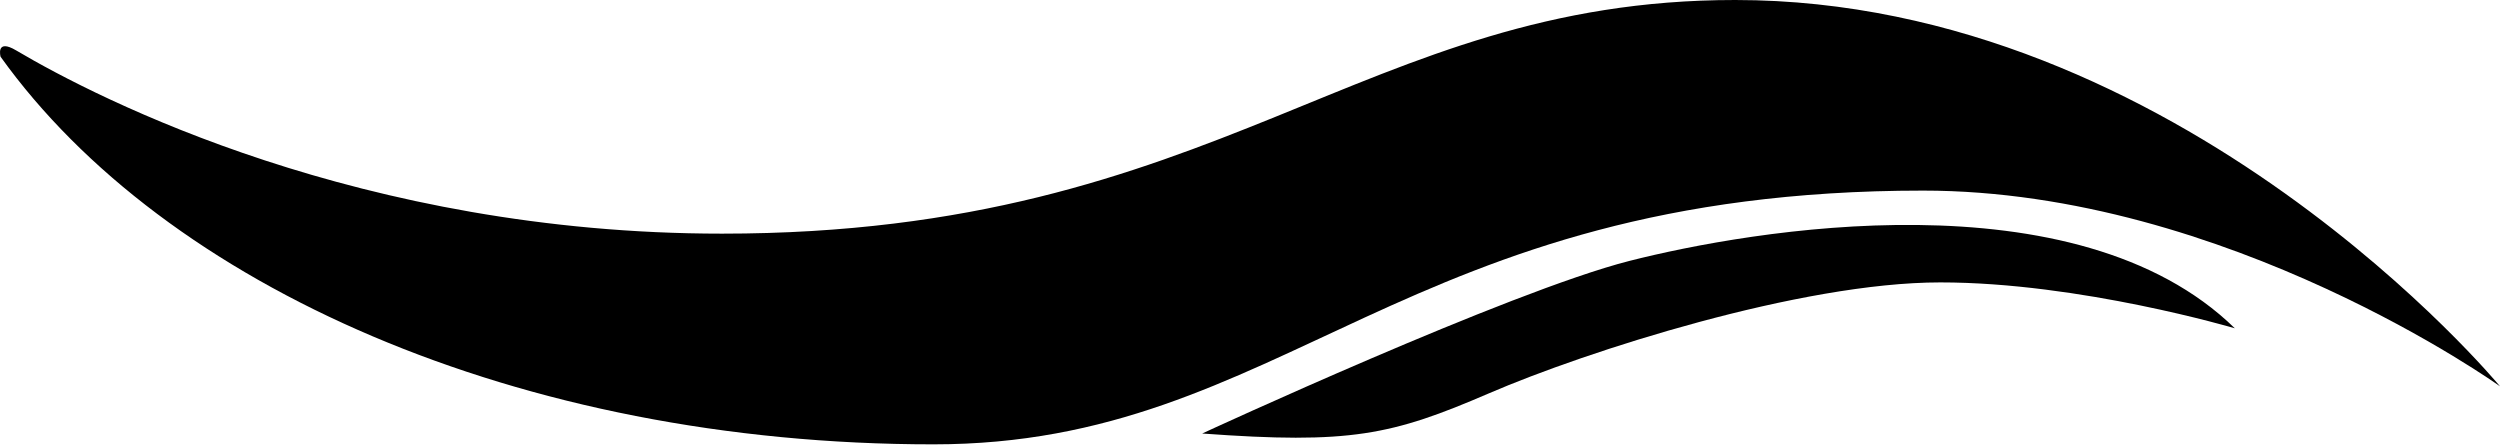
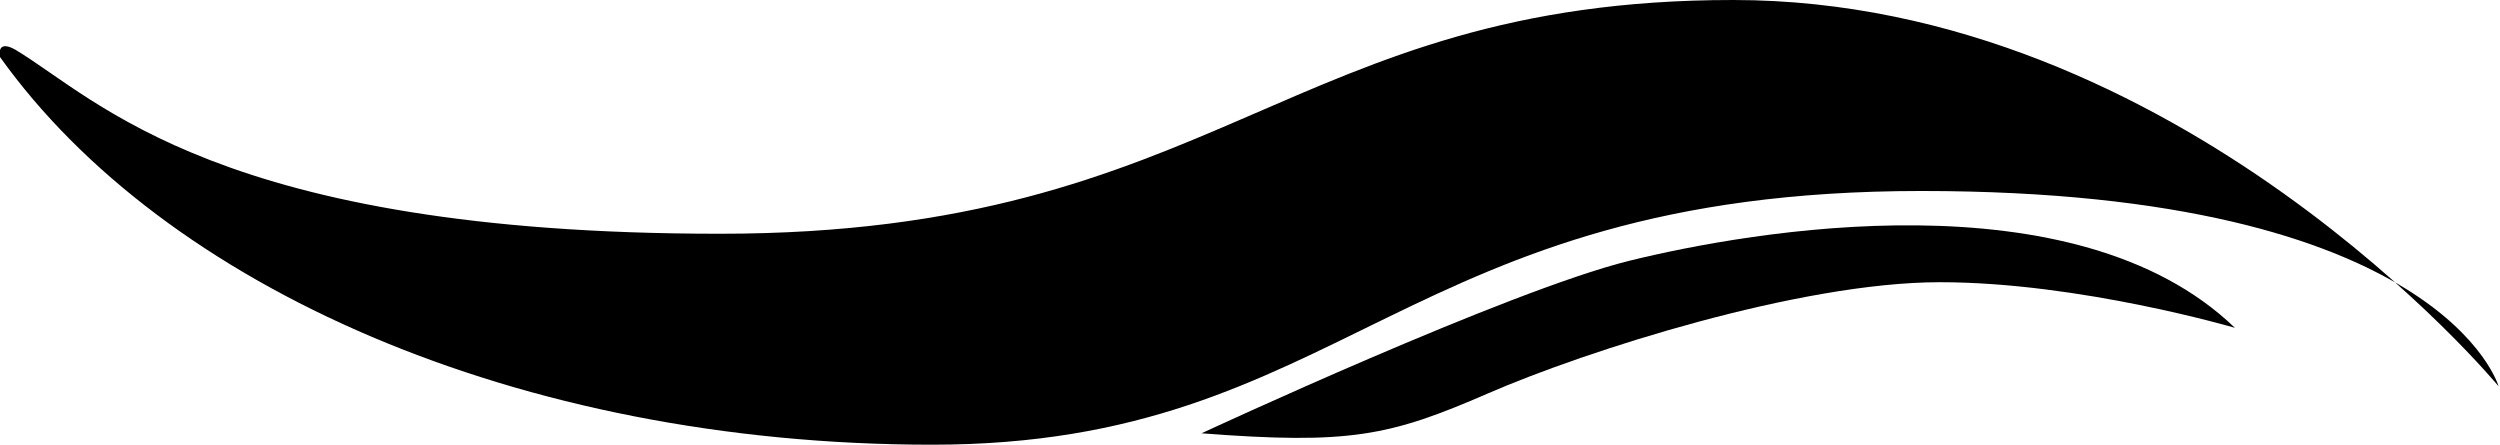
- <svg xmlns="http://www.w3.org/2000/svg" id="Layer_2" data-name="Layer 2" viewBox="0 0 175.37 31.17">
-   <g id="Layer_1-2" data-name="Layer 1">
+ <svg xmlns="http://www.w3.org/2000/svg" id="Layer_2" version="1.1" viewBox="0 0 175.4 31.2">
+   <g id="Layer_1-2">
    <g>
-       <path d="M.04,3.98c11.51,16.06,36.32,27.19,65.44,27.19,24.75,0,32.8-17.8,69.42-17.8,21.33,0,40.47,13.73,40.47,13.73,0,0-22.4-27.1-53.65-27.1-26.26,0-36.05,16.39-71.07,16.39C25.36,16.39,6.95,6.98,1.14,3.54-.32,2.67.04,3.98.04,3.98Z" fill="currentColor" />
-       <path d="M84.33,30.41s21.53-9.96,29.98-12.11,31.33-6.14,42.46,4.73c0,0-10.87-3.22-20.66-3.22s-24.82,4.83-31.66,7.78-9.74,3.58-20.12,2.82Z" fill="currentColor" />
+       <path d="M0,4c11.5,16.1,36.3,27.2,65.4,27.2s32.8-17.8,69.4-17.8,40.5,13.7,40.5,13.7c0,0-22.4-27.1-53.7-27.1s-36,16.4-71.1,16.4S6.9,7,1.1,3.5C-.3,2.7,0,4,0,4Z" />
+       <path d="M84.3,30.4s21.5-10,30-12.1,31.3-6.1,42.5,4.7c0,0-10.9-3.2-20.7-3.2s-24.8,4.8-31.7,7.8-9.7,3.6-20.1,2.8h0Z" />
    </g>
  </g>
</svg>
